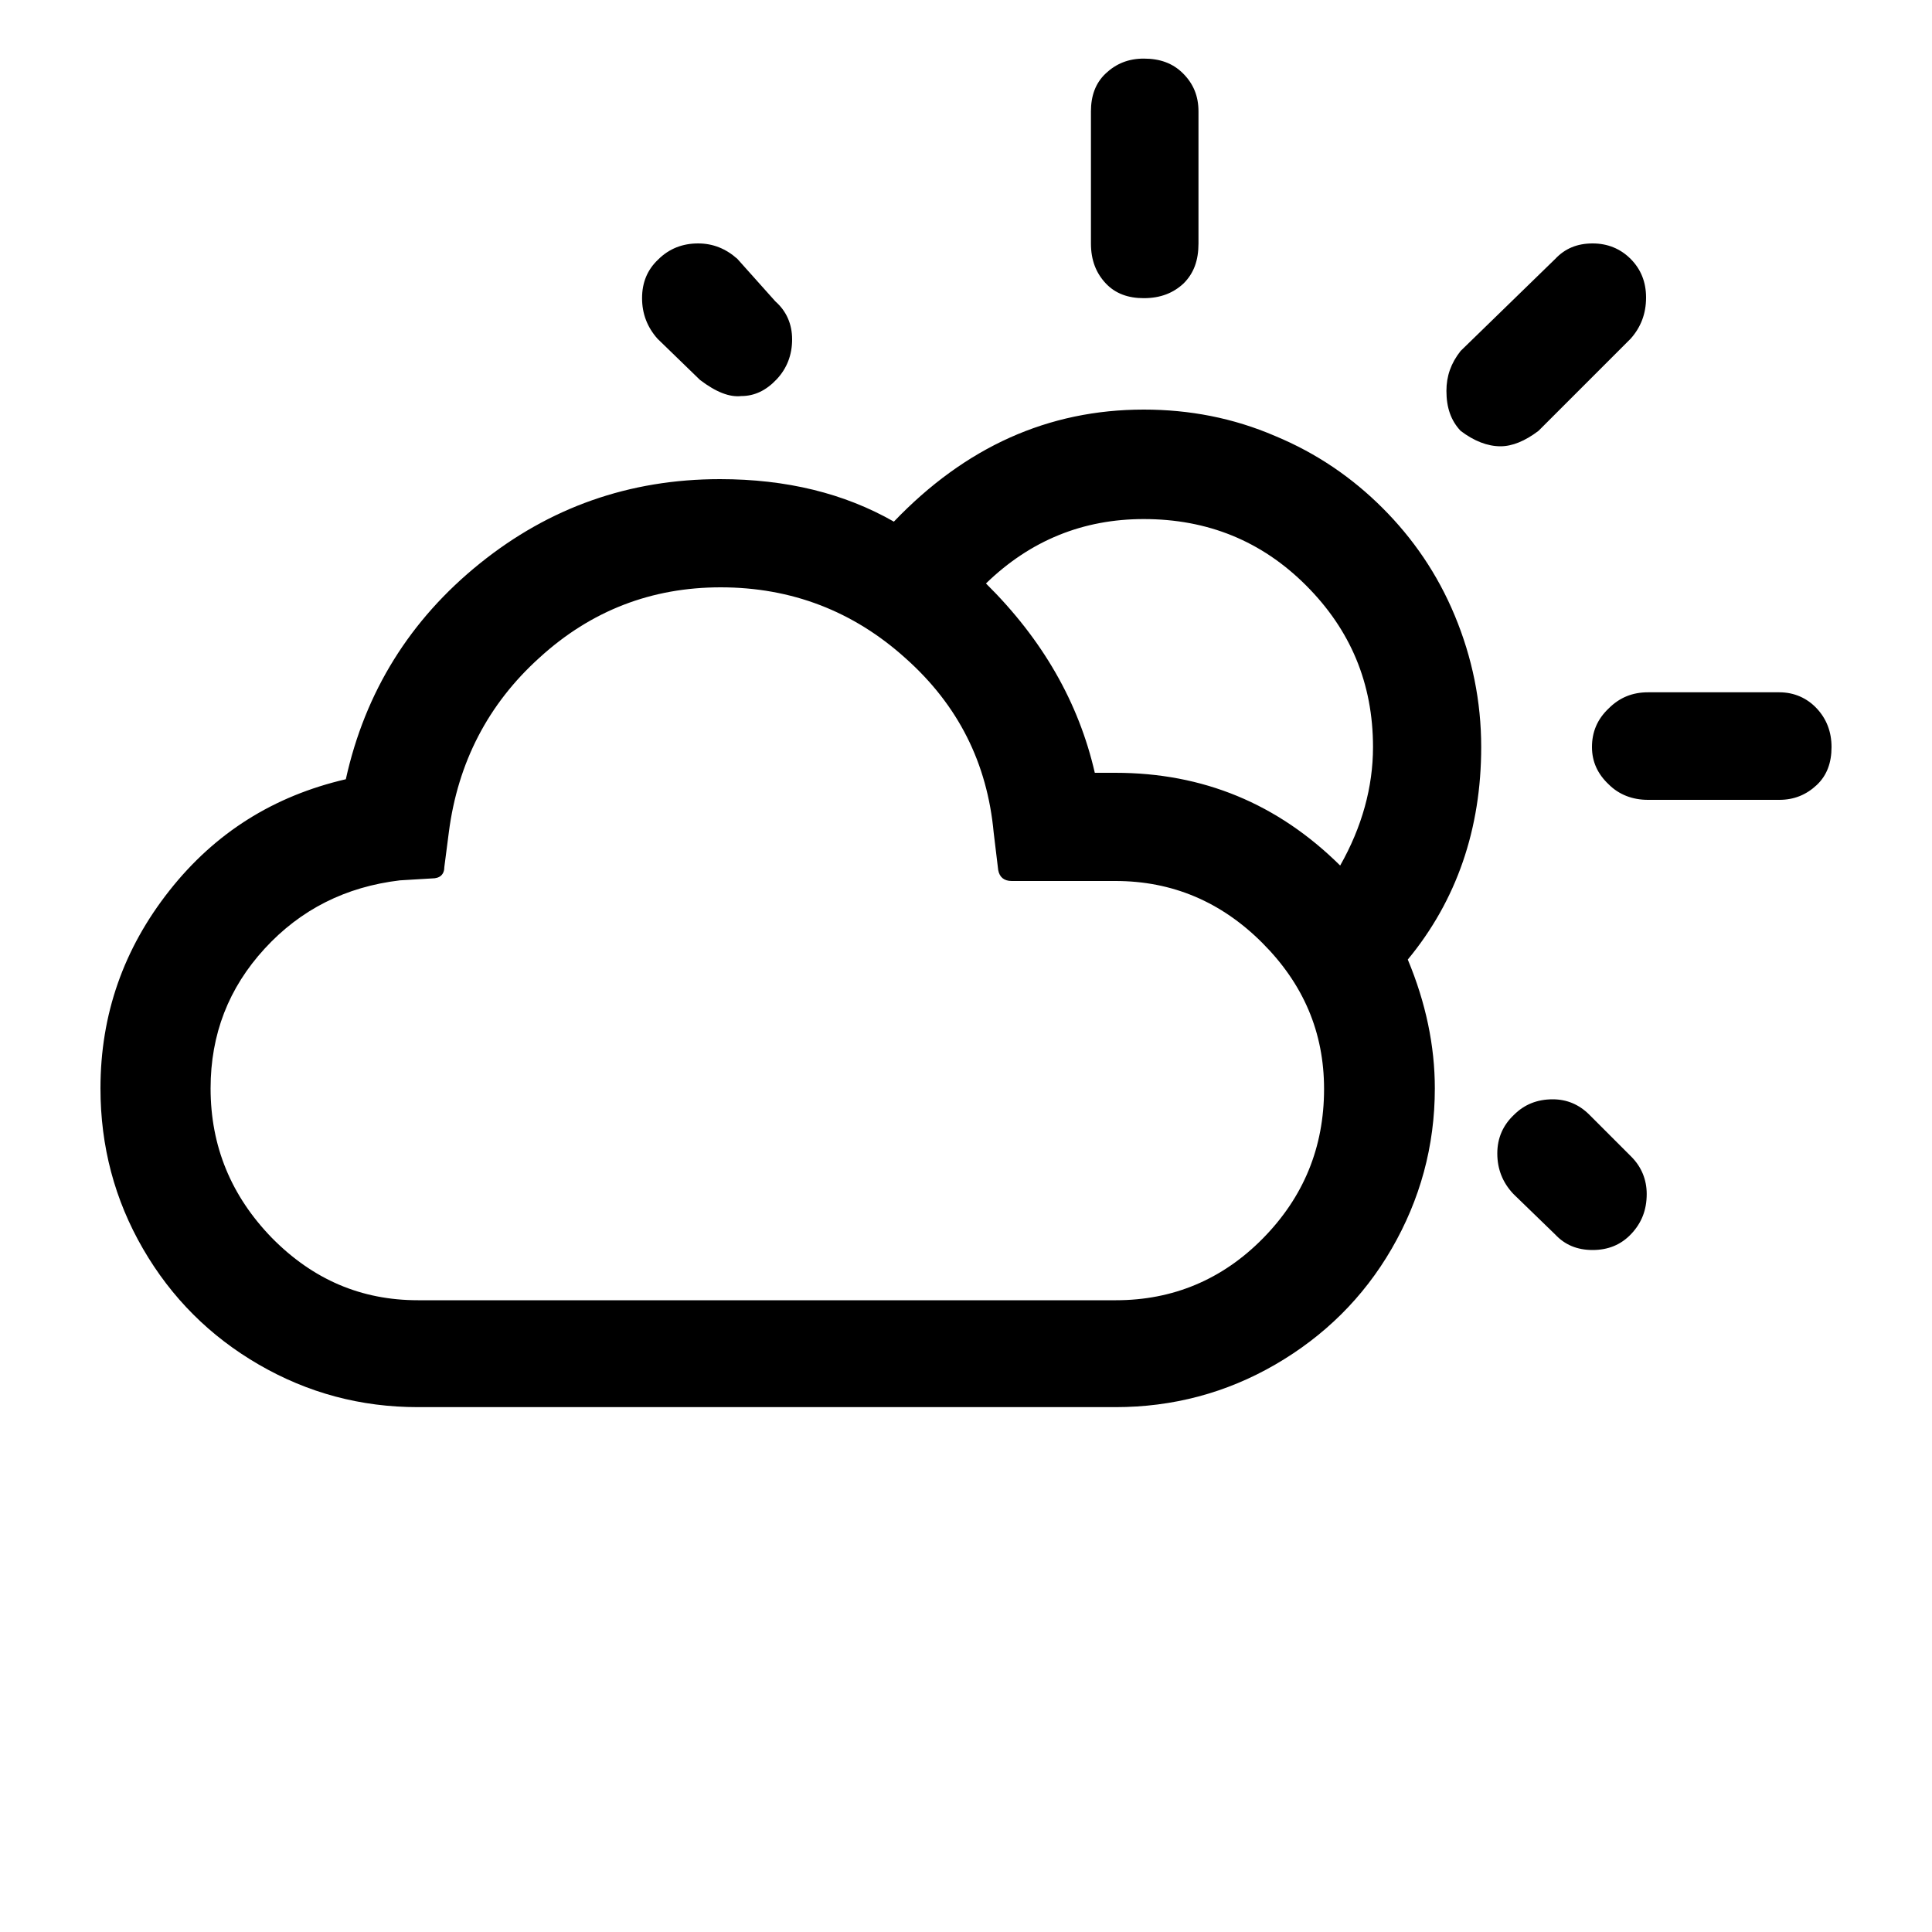
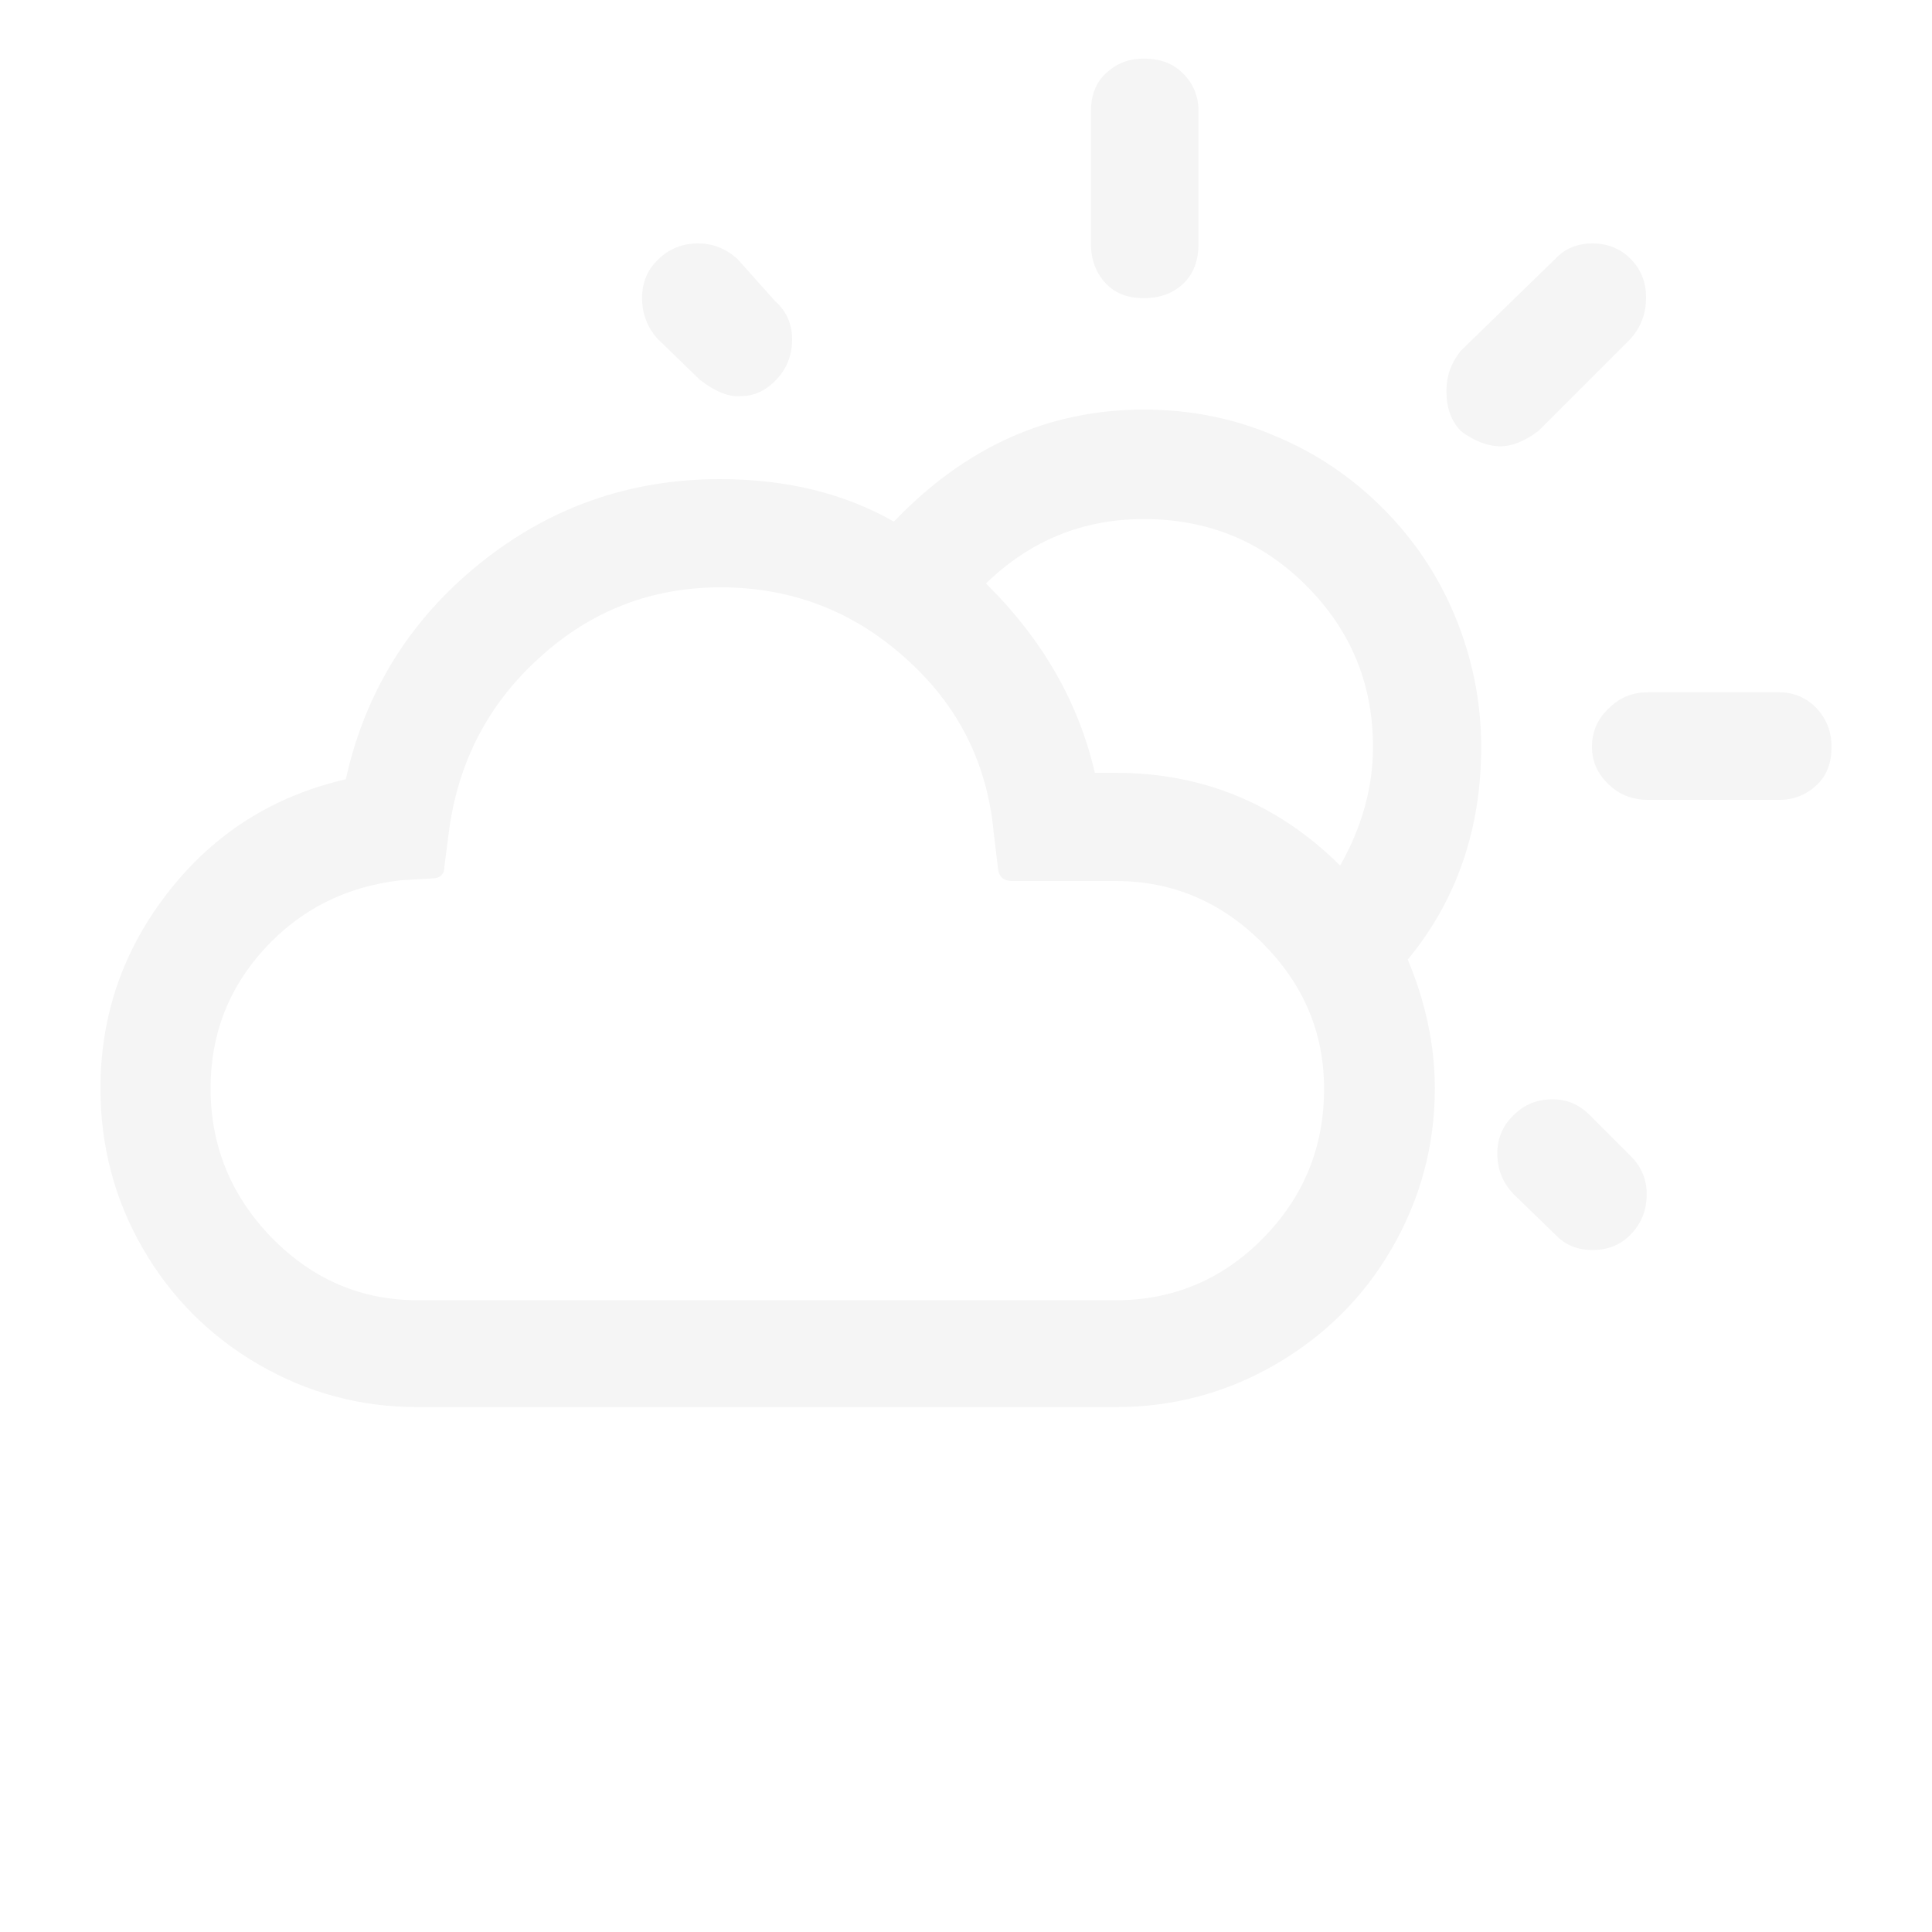
- <svg xmlns="http://www.w3.org/2000/svg" version="1.1" id="Layer_1" x="0px" y="0px" viewBox="0 0 30 30" style="enable-background:new 0 0 30 30;" xml:space="preserve">
+ <svg xmlns="http://www.w3.org/2000/svg" fill="#f5f5f5" version="1.1" id="Layer_1" x="0px" y="0px" viewBox="0 0 30 30" style="enable-background:new 0 0 30 30;" xml:space="preserve">
  <path d="M1.56,16.9c0,0.9,0.22,1.73,0.66,2.49s1.04,1.36,1.8,1.8c0.76,0.44,1.58,0.66,2.47,0.66h10.83c0.89,0,1.72-0.22,2.48-0.66  c0.76-0.44,1.37-1.04,1.81-1.8c0.44-0.76,0.67-1.59,0.67-2.49c0-0.66-0.14-1.33-0.42-2C22.62,13.98,23,12.87,23,11.6  c0-0.71-0.14-1.39-0.41-2.04c-0.27-0.65-0.65-1.2-1.12-1.67C21,7.42,20.45,7.04,19.8,6.77c-0.65-0.28-1.33-0.41-2.04-0.41  c-1.48,0-2.77,0.58-3.88,1.74c-0.77-0.44-1.67-0.66-2.7-0.66c-1.41,0-2.65,0.44-3.73,1.31c-1.08,0.87-1.78,1.99-2.08,3.35  c-1.12,0.26-2.03,0.83-2.74,1.73S1.56,15.75,1.56,16.9z M3.27,16.9c0-0.84,0.28-1.56,0.84-2.17c0.56-0.61,1.26-0.96,2.1-1.06  l0.5-0.03c0.12,0,0.19-0.06,0.19-0.18l0.07-0.54c0.14-1.08,0.61-1.99,1.41-2.71c0.8-0.73,1.74-1.09,2.81-1.09  c1.1,0,2.06,0.37,2.87,1.1c0.82,0.73,1.27,1.63,1.37,2.71l0.07,0.58c0.02,0.11,0.09,0.17,0.21,0.17h1.61c0.88,0,1.64,0.32,2.28,0.96  c0.64,0.64,0.96,1.39,0.96,2.27c0,0.91-0.32,1.68-0.95,2.32c-0.63,0.64-1.4,0.96-2.28,0.96H6.49c-0.88,0-1.63-0.32-2.27-0.97  C3.59,18.57,3.27,17.8,3.27,16.9z M9.97,4.63c0,0.24,0.08,0.45,0.24,0.63l0.66,0.64c0.25,0.19,0.46,0.27,0.64,0.25  c0.21,0,0.39-0.09,0.55-0.26s0.24-0.38,0.24-0.62c0-0.24-0.09-0.44-0.26-0.59l-0.59-0.66c-0.18-0.16-0.38-0.24-0.61-0.24  c-0.24,0-0.45,0.08-0.62,0.25C10.05,4.19,9.97,4.39,9.97,4.63z M15.31,9.06c0.69-0.67,1.51-1,2.45-1c0.99,0,1.83,0.34,2.52,1.03  c0.69,0.69,1.04,1.52,1.04,2.51c0,0.62-0.17,1.24-0.51,1.84C19.84,12.48,18.68,12,17.32,12H17C16.75,10.91,16.19,9.93,15.31,9.06z   M16.94,3.78c0,0.26,0.08,0.46,0.23,0.62s0.35,0.23,0.59,0.23c0.26,0,0.46-0.08,0.62-0.23c0.16-0.16,0.23-0.36,0.23-0.62V1.73  c0-0.24-0.08-0.43-0.24-0.59s-0.36-0.23-0.61-0.23c-0.24,0-0.43,0.08-0.59,0.23s-0.23,0.35-0.23,0.59V3.78z M22.46,6.07  c0,0.26,0.07,0.46,0.22,0.62c0.21,0.16,0.42,0.24,0.62,0.24c0.18,0,0.38-0.08,0.59-0.24l1.43-1.43c0.16-0.18,0.24-0.39,0.24-0.64  c0-0.24-0.08-0.44-0.24-0.6c-0.16-0.16-0.36-0.24-0.59-0.24c-0.24,0-0.43,0.08-0.58,0.24l-1.47,1.43  C22.53,5.64,22.46,5.84,22.46,6.07z M23.25,17.91c0,0.24,0.08,0.45,0.25,0.63l0.65,0.63c0.15,0.16,0.34,0.24,0.58,0.24  s0.44-0.08,0.6-0.25c0.16-0.17,0.24-0.37,0.24-0.62c0-0.22-0.08-0.42-0.24-0.58l-0.65-0.65c-0.16-0.16-0.35-0.24-0.57-0.24  c-0.24,0-0.44,0.08-0.6,0.24C23.34,17.47,23.25,17.67,23.25,17.91z M24.72,11.6c0,0.23,0.09,0.42,0.26,0.58  c0.16,0.16,0.37,0.24,0.61,0.24h2.04c0.23,0,0.42-0.08,0.58-0.23s0.23-0.35,0.23-0.59c0-0.24-0.08-0.44-0.23-0.6  s-0.35-0.25-0.58-0.25h-2.04c-0.24,0-0.44,0.08-0.61,0.25C24.8,11.17,24.72,11.37,24.72,11.6z" />
</svg>
